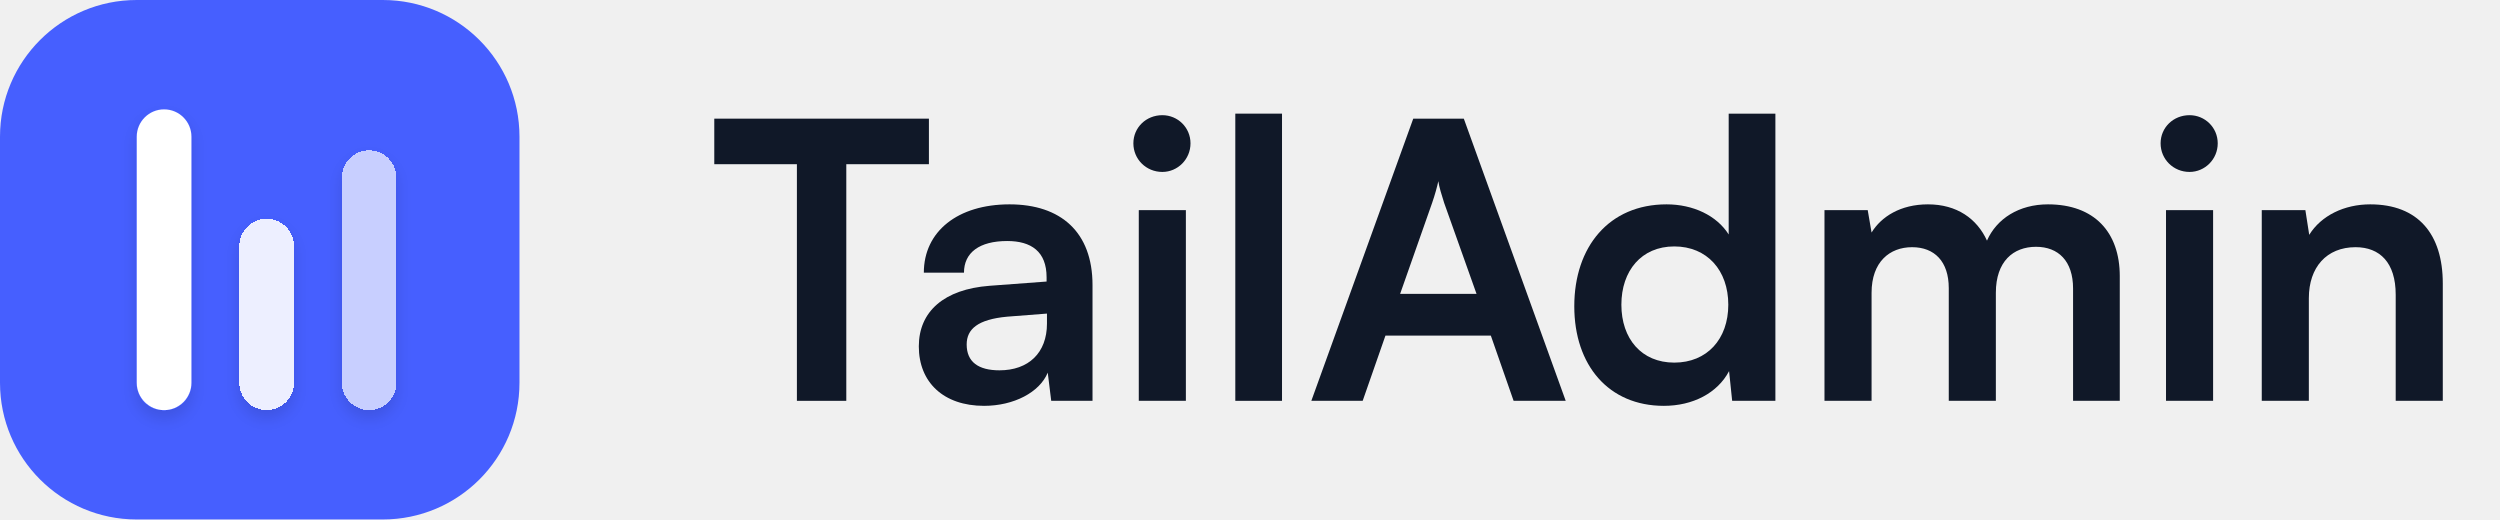
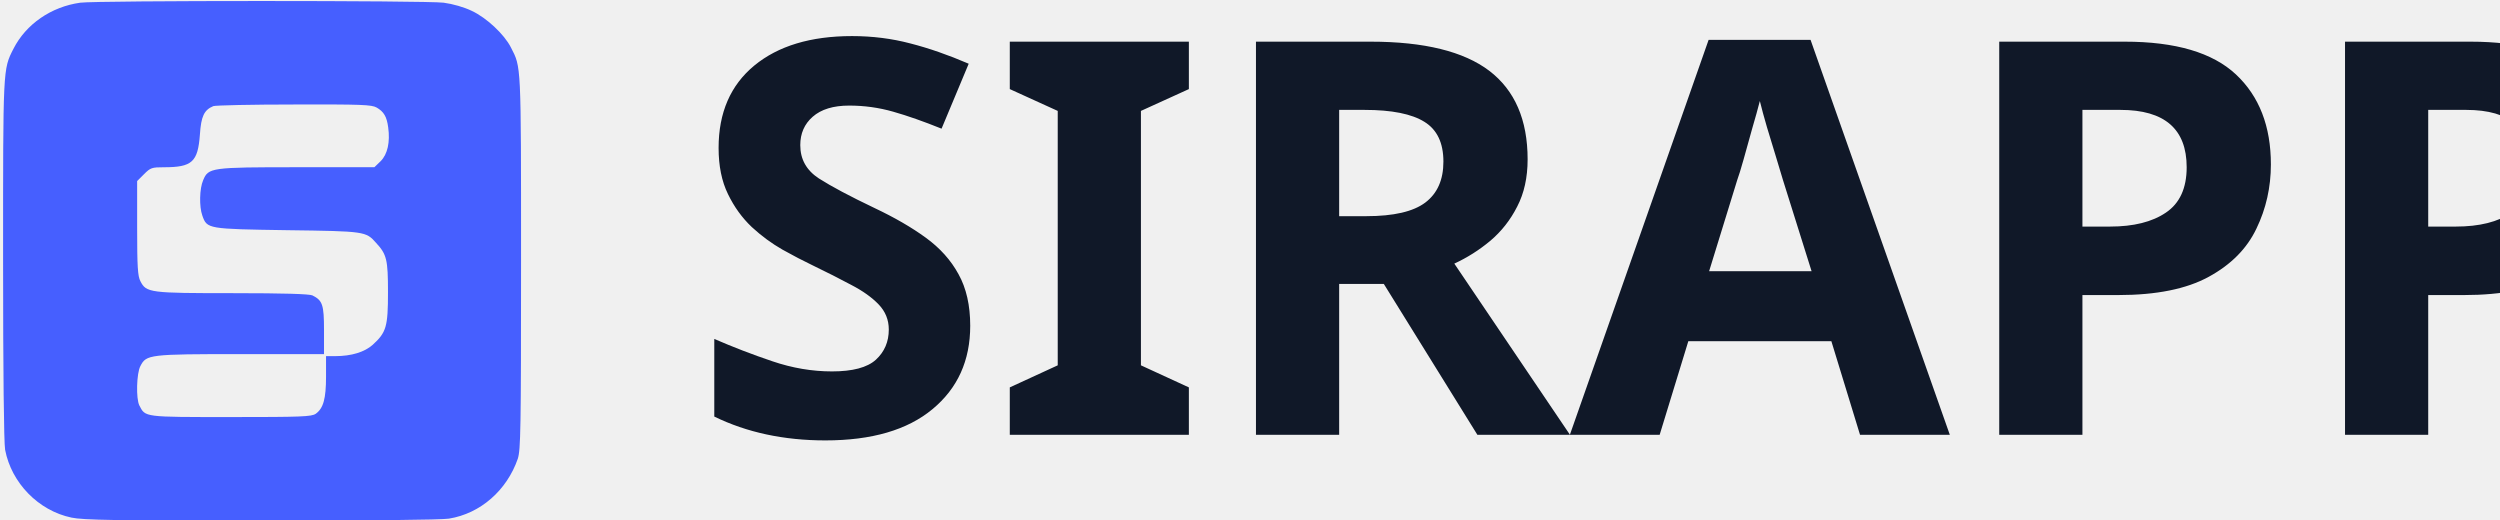
- <svg xmlns="http://www.w3.org/2000/svg" width="154" height="32" viewBox="0 0 154 32" fill="none">
-   <path d="M0 8.421C0 3.77 3.77 0 8.421 0H23.579C28.23 0 32 3.77 32 8.421V23.579C32 28.23 28.23 32 23.579 32H8.421C3.77 32 0 28.23 0 23.579V8.421Z" fill="#465FFF" />
-   <g filter="url(#filter0_d_1624_24907)">
-     <path d="M8.424 8.422C8.424 7.491 9.178 6.737 10.108 6.737V6.737C11.038 6.737 11.792 7.491 11.792 8.422V23.579C11.792 24.51 11.038 25.264 10.108 25.264V25.264C9.178 25.264 8.424 24.51 8.424 23.579V8.422Z" fill="white" />
-   </g>
-   <g filter="url(#filter1_d_1624_24907)">
-     <path d="M14.742 15.157C14.742 14.227 15.496 13.473 16.426 13.473V13.473C17.357 13.473 18.111 14.227 18.111 15.157V23.578C18.111 24.508 17.357 25.262 16.426 25.262V25.262C15.496 25.262 14.742 24.508 14.742 23.578V15.157Z" fill="white" fill-opacity="0.9" shape-rendering="crispEdges" />
-   </g>
-   <g filter="url(#filter2_d_1624_24907)">
-     <path d="M21.055 10.946C21.055 10.016 21.809 9.262 22.739 9.262V9.262C23.669 9.262 24.423 10.016 24.423 10.946V23.578C24.423 24.508 23.669 25.262 22.739 25.262V25.262C21.809 25.262 21.055 24.508 21.055 23.578V10.946Z" fill="white" fill-opacity="0.7" shape-rendering="crispEdges" />
-   </g>
-   <path d="M44 10.115H49.089V24.691H52.132V10.115H57.221V7.309H44V10.115Z" fill="#101828" />
-   <path d="M60.617 25C62.448 25 64.042 24.168 64.541 22.955L64.755 24.691H67.299V17.558C67.299 14.3 65.349 12.588 62.187 12.588C59.001 12.588 56.908 14.252 56.908 16.797H59.381C59.381 15.56 60.332 14.847 62.044 14.847C63.519 14.847 64.47 15.489 64.47 17.082V17.343L60.95 17.605C58.168 17.819 56.599 19.174 56.599 21.338C56.599 23.549 58.121 25 60.617 25ZM61.569 22.812C60.261 22.812 59.547 22.289 59.547 21.219C59.547 20.268 60.237 19.674 62.044 19.507L64.493 19.317V19.935C64.493 21.742 63.352 22.812 61.569 22.812Z" fill="#101828" />
-   <path d="M71.6 10.591C72.551 10.591 73.335 9.806 73.335 8.831C73.335 7.856 72.551 7.095 71.6 7.095C70.601 7.095 69.816 7.856 69.816 8.831C69.816 9.806 70.601 10.591 71.6 10.591ZM70.149 24.691H73.05V12.944H70.149V24.691Z" fill="#101828" />
-   <path d="M78.972 24.691V7H76.095V24.691H78.972Z" fill="#101828" />
-   <path d="M83.941 24.691L85.344 20.672H91.835L93.238 24.691H96.448L90.171 7.309H87.056L80.778 24.691H83.941ZM88.221 12.493C88.387 12.017 88.53 11.494 88.601 11.161C88.649 11.518 88.815 12.041 88.958 12.493L90.955 18.104H86.247L88.221 12.493Z" fill="#101828" />
-   <path d="M102.493 25C104.276 25 105.798 24.215 106.511 22.86L106.701 24.691H109.364V7H106.487V14.443C105.75 13.277 104.3 12.588 102.659 12.588C99.116 12.588 96.976 15.203 96.976 18.865C96.976 22.503 99.092 25 102.493 25ZM103.135 22.337C101.113 22.337 99.877 20.863 99.877 18.77C99.877 16.678 101.113 15.18 103.135 15.18C105.156 15.18 106.463 16.654 106.463 18.77C106.463 20.886 105.156 22.337 103.135 22.337Z" fill="#101828" />
-   <path d="M115.289 24.691V18.033C115.289 16.131 116.406 15.227 117.785 15.227C119.164 15.227 120.044 16.107 120.044 17.748V24.691H122.945V18.033C122.945 16.107 124.015 15.203 125.418 15.203C126.797 15.203 127.701 16.083 127.701 17.771V24.691H130.578V17.011C130.578 14.3 129.008 12.588 126.155 12.588C124.372 12.588 122.993 13.468 122.398 14.823C121.78 13.468 120.543 12.588 118.76 12.588C117.072 12.588 115.883 13.349 115.289 14.324L115.051 12.944H112.388V24.691H115.289Z" fill="#101828" />
-   <path d="M134.876 10.591C135.827 10.591 136.612 9.806 136.612 8.831C136.612 7.856 135.827 7.095 134.876 7.095C133.877 7.095 133.093 7.856 133.093 8.831C133.093 9.806 133.877 10.591 134.876 10.591ZM133.426 24.691H136.327V12.944H133.426V24.691Z" fill="#101828" />
-   <path d="M142.225 24.691V18.366C142.225 16.464 143.318 15.227 145.102 15.227C146.6 15.227 147.575 16.178 147.575 18.152V24.691H150.476V17.462C150.476 14.419 148.954 12.588 146.005 12.588C144.412 12.588 142.985 13.277 142.248 14.466L142.011 12.944H139.324V24.691H142.225Z" fill="#101828" />
-   <defs>
+ <svg xmlns="http://www.w3.org/2000/svg" width="154" height="32" viewBox="0 0 154 32" fill="none" version="1.1" id="svg19">
+   <defs id="defs19">
    <filter id="filter0_d_1624_24907" x="7.424" y="6.237" width="5.368" height="20.526" filterUnits="userSpaceOnUse" color-interpolation-filters="sRGB">
-       <feFlood flood-opacity="0" result="BackgroundImageFix" />
-       <feColorMatrix in="SourceAlpha" type="matrix" values="0 0 0 0 0 0 0 0 0 0 0 0 0 0 0 0 0 0 127 0" result="hardAlpha" />
-       <feOffset dy="0.5" />
-       <feGaussianBlur stdDeviation="0.5" />
-       <feComposite in2="hardAlpha" operator="out" />
-       <feColorMatrix type="matrix" values="0 0 0 0 0 0 0 0 0 0 0 0 0 0 0 0 0 0 0.12 0" />
-       <feBlend mode="normal" in2="BackgroundImageFix" result="effect1_dropShadow_1624_24907" />
-       <feBlend mode="normal" in="SourceGraphic" in2="effect1_dropShadow_1624_24907" result="shape" />
+       <feFlood flood-opacity="0" result="BackgroundImageFix" id="feFlood13" />
+       <feColorMatrix in="SourceAlpha" type="matrix" values="0 0 0 0 0 0 0 0 0 0 0 0 0 0 0 0 0 0 127 0" result="hardAlpha" id="feColorMatrix13" />
+       <feOffset dy="0.5" id="feOffset13" />
+       <feGaussianBlur stdDeviation="0.5" id="feGaussianBlur13" />
+       <feComposite in2="hardAlpha" operator="out" id="feComposite13" />
+       <feColorMatrix type="matrix" values="0 0 0 0 0 0 0 0 0 0 0 0 0 0 0 0 0 0 0.12 0" id="feColorMatrix14" />
+       <feBlend mode="normal" in2="BackgroundImageFix" result="effect1_dropShadow_1624_24907" id="feBlend14" />
+       <feBlend mode="normal" in="SourceGraphic" in2="effect1_dropShadow_1624_24907" result="shape" id="feBlend15" />
    </filter>
    <filter id="filter1_d_1624_24907" x="13.742" y="12.973" width="5.368" height="13.79" filterUnits="userSpaceOnUse" color-interpolation-filters="sRGB">
-       <feFlood flood-opacity="0" result="BackgroundImageFix" />
-       <feColorMatrix in="SourceAlpha" type="matrix" values="0 0 0 0 0 0 0 0 0 0 0 0 0 0 0 0 0 0 127 0" result="hardAlpha" />
-       <feOffset dy="0.5" />
-       <feGaussianBlur stdDeviation="0.5" />
-       <feComposite in2="hardAlpha" operator="out" />
-       <feColorMatrix type="matrix" values="0 0 0 0 0 0 0 0 0 0 0 0 0 0 0 0 0 0 0.12 0" />
-       <feBlend mode="normal" in2="BackgroundImageFix" result="effect1_dropShadow_1624_24907" />
-       <feBlend mode="normal" in="SourceGraphic" in2="effect1_dropShadow_1624_24907" result="shape" />
+       <feFlood flood-opacity="0" result="BackgroundImageFix" id="feFlood15" />
+       <feColorMatrix in="SourceAlpha" type="matrix" values="0 0 0 0 0 0 0 0 0 0 0 0 0 0 0 0 0 0 127 0" result="hardAlpha" id="feColorMatrix15" />
+       <feOffset dy="0.5" id="feOffset15" />
+       <feGaussianBlur stdDeviation="0.5" id="feGaussianBlur15" />
+       <feComposite in2="hardAlpha" operator="out" id="feComposite15" />
+       <feColorMatrix type="matrix" values="0 0 0 0 0 0 0 0 0 0 0 0 0 0 0 0 0 0 0.12 0" id="feColorMatrix16" />
+       <feBlend mode="normal" in2="BackgroundImageFix" result="effect1_dropShadow_1624_24907" id="feBlend16" />
+       <feBlend mode="normal" in="SourceGraphic" in2="effect1_dropShadow_1624_24907" result="shape" id="feBlend17" />
    </filter>
    <filter id="filter2_d_1624_24907" x="20.055" y="8.762" width="5.368" height="18" filterUnits="userSpaceOnUse" color-interpolation-filters="sRGB">
-       <feFlood flood-opacity="0" result="BackgroundImageFix" />
-       <feColorMatrix in="SourceAlpha" type="matrix" values="0 0 0 0 0 0 0 0 0 0 0 0 0 0 0 0 0 0 127 0" result="hardAlpha" />
-       <feOffset dy="0.5" />
-       <feGaussianBlur stdDeviation="0.5" />
-       <feComposite in2="hardAlpha" operator="out" />
-       <feColorMatrix type="matrix" values="0 0 0 0 0 0 0 0 0 0 0 0 0 0 0 0 0 0 0.12 0" />
-       <feBlend mode="normal" in2="BackgroundImageFix" result="effect1_dropShadow_1624_24907" />
-       <feBlend mode="normal" in="SourceGraphic" in2="effect1_dropShadow_1624_24907" result="shape" />
+       <feFlood flood-opacity="0" result="BackgroundImageFix" id="feFlood17" />
+       <feColorMatrix in="SourceAlpha" type="matrix" values="0 0 0 0 0 0 0 0 0 0 0 0 0 0 0 0 0 0 127 0" result="hardAlpha" id="feColorMatrix17" />
+       <feOffset dy="0.5" id="feOffset17" />
+       <feGaussianBlur stdDeviation="0.5" id="feGaussianBlur17" />
+       <feComposite in2="hardAlpha" operator="out" id="feComposite17" />
+       <feColorMatrix type="matrix" values="0 0 0 0 0 0 0 0 0 0 0 0 0 0 0 0 0 0 0.12 0" id="feColorMatrix18" />
+       <feBlend mode="normal" in2="BackgroundImageFix" result="effect1_dropShadow_1624_24907" id="feBlend18" />
+       <feBlend mode="normal" in="SourceGraphic" in2="effect1_dropShadow_1624_24907" result="shape" id="feBlend19" />
    </filter>
  </defs>
+   <path d="M 4.944,0.166 C 3.155,0.417 1.604,1.48 0.828,3.007 0.177,4.283 0.19,4.158 0.19,16.007 c 0,6.919 0.05,11.274 0.125,11.699 0.388,2.039 2.052,3.754 4.092,4.179 0.701,0.15 2.728,0.188 11.674,0.188 6.494,0 11.123,-0.05 11.574,-0.125 1.939,-0.313 3.566,-1.739 4.242,-3.691 0.175,-0.551 0.2,-1.752 0.2,-12.124 0,-12.337 0.013,-11.962 -0.626,-13.213 C 31.057,2.106 29.969,1.092 29.056,0.667 28.593,0.442 27.892,0.241 27.329,0.166 c -1.089,-0.138 -21.346,-0.138 -22.384,0 z M 23.2,6.623 c 0.45,0.263 0.626,0.563 0.713,1.226 0.125,0.901 -0.038,1.652 -0.463,2.077 l -0.388,0.375 h -4.742 c -5.343,0 -5.48,0.025 -5.806,0.801 -0.225,0.513 -0.25,1.627 -0.05,2.177 0.288,0.826 0.325,0.826 5.243,0.901 4.792,0.063 4.83,0.075 5.455,0.776 0.663,0.713 0.738,1.039 0.738,3.04 0,2.127 -0.1,2.477 -0.938,3.241 -0.5,0.45 -1.314,0.701 -2.315,0.701 h -0.563 v 1.251 c 0,1.376 -0.163,1.964 -0.638,2.302 -0.263,0.175 -0.863,0.2 -5.243,0.2 -5.368,0 -5.243,0.013 -5.618,-0.713 -0.213,-0.413 -0.175,-1.989 0.063,-2.427 0.363,-0.713 0.538,-0.738 6.181,-0.738 h 5.13 v -1.476 c 0,-1.564 -0.088,-1.827 -0.713,-2.14 -0.188,-0.088 -1.739,-0.138 -4.917,-0.138 -5.105,0 -5.318,-0.025 -5.681,-0.738 -0.163,-0.313 -0.2,-0.888 -0.2,-3.278 v -2.89 l 0.425,-0.425 c 0.4,-0.4 0.488,-0.425 1.226,-0.425 1.739,0 2.09,-0.325 2.215,-2.014 0.075,-1.139 0.263,-1.514 0.826,-1.752 0.138,-0.05 2.377,-0.1 4.98,-0.1 4.154,-0.013 4.78,0.013 5.08,0.188 z" id="path1-0" style="fill:#465fff;fill-opacity:1;stroke:none;stroke-width:0.013" />
+   <text xml:space="preserve" style="font-style:normal;font-variant:normal;font-weight:normal;font-stretch:normal;font-size:33.917px;font-family:Arial;-inkscape-font-specification:Arial;writing-mode:lr-tb;direction:ltr;fill:#101828;fill-opacity:1;stroke-width:2.826" x="42.439" y="26.783" id="text1">
+     <tspan id="tspan1" style="font-style:normal;font-variant:normal;font-weight:bold;font-stretch:normal;font-family:Calibri;-inkscape-font-specification:'Calibri Bold';fill:#101828;fill-opacity:1;stroke-width:2.826" x="42.439" y="26.783">SIRAPP</tspan>
+   </text>
</svg>
